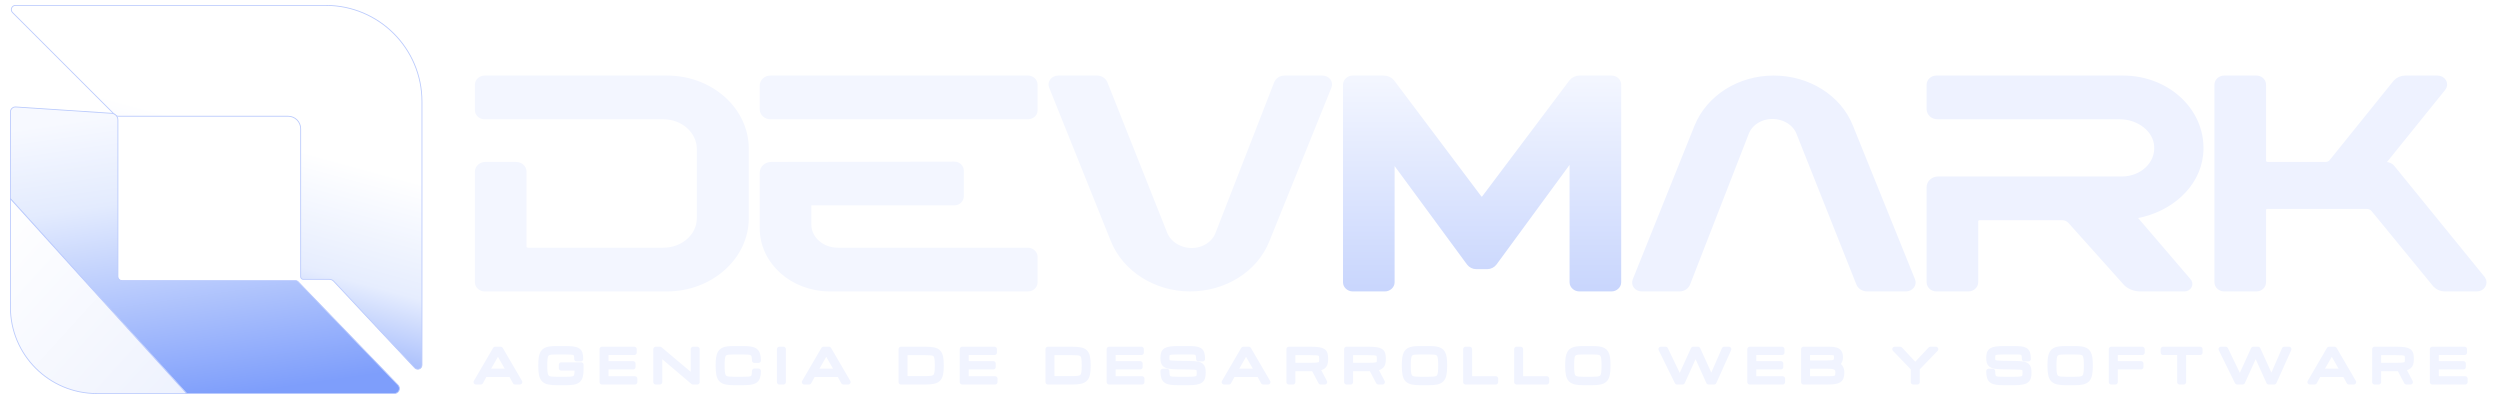
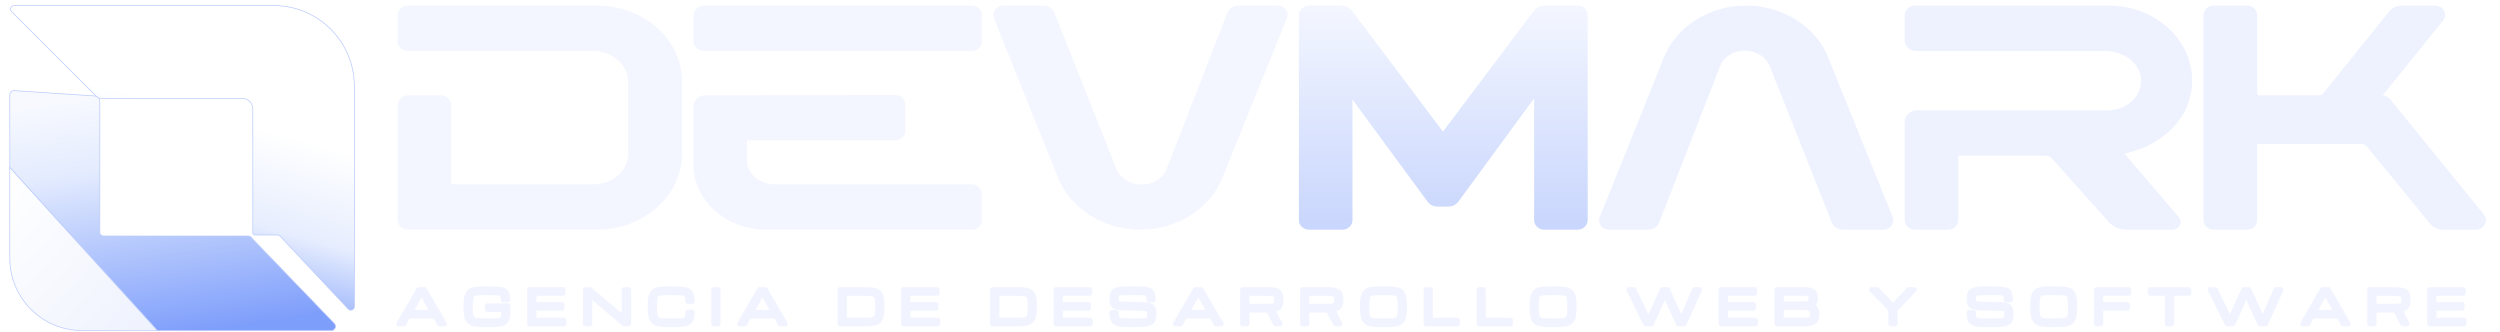
- <svg xmlns="http://www.w3.org/2000/svg" viewBox="-4 -4 1853 296" role="img" aria-label="DEVMARK, agencia de desarrollo web y software">
+ <svg xmlns="http://www.w3.org/2000/svg" viewBox="-4 -4 1784.97 237" role="img" aria-label="DEVMARK, agencia de desarrollo web y software">
  <defs>
    <linearGradient id="v1" x1="0.35" y1="1" x2="0.55" y2="0.35">
      <stop offset="0" stop-color="#6F93FA" />
      <stop offset="0.55" stop-color="#E6EDFE" />
      <stop offset="1" stop-color="#FFFFFF" />
    </linearGradient>
    <linearGradient id="v2" x1="0.6" y1="1" x2="0.4" y2="0">
      <stop offset="0" stop-color="#7E9EFB" />
      <stop offset="0.7" stop-color="#E3EBFE" />
      <stop offset="1" stop-color="#F7F9FF" />
    </linearGradient>
    <linearGradient id="v3" x1="0" y1="0" x2="1" y2="1">
      <stop offset="0" stop-color="#FFFFFF" />
      <stop offset="1" stop-color="#EEF2FE" />
    </linearGradient>
    <linearGradient id="vt" x1="0" y1="0" x2="0" y2="1">
      <stop offset="0" stop-color="#F3F6FF" />
      <stop offset="1" stop-color="#C9D6FD" />
    </linearGradient>
  </defs>
-   <g transform="scale(0.31) translate(-118 -173)">
+   <g transform="scale(0.25) translate(-118 -173)">
    <g>
      <path d="M142.14 173L884 173A230 230 0 0 1 1114 403L1114 1032.84A10 10 0 0 1 1096.7 1039.67L902.93 832.44A14 14 0 0 0 892.7 828L830 828A6 6 0 0 1 824 822L824 468A30 30 0 0 0 794 438L387.97 438A12 12 0 0 1 379.49 434.49L135.07 190.07A10 10 0 0 1 142.14 173Z" fill="url(#v1)" stroke="#B9C9FC" stroke-width="2" />
      <path d="M142.79 415.85L372.06 431.01A16 16 0 0 1 387 446.98L387 821A10 10 0 0 0 397 831L811.9 831A8 8 0 0 1 817.66 833.44L1056.72 1080.66A12 12 0 0 1 1048.09 1101L551.4 1101L130 635.36L130 427.82A12 12 0 0 1 142.79 415.85Z" fill="url(#v2)" stroke="#B9C9FC" stroke-width="2" />
      <path d="M130 635.36L551.4 1101L336.49 1101A206.49 206.49 0 0 1 130 894.51L130 635.36Z" fill="url(#v3)" stroke="#B9C9FC" stroke-width="2" />
    </g>
  </g>
-   <path d="M490.378 55.0H355.186C352.97 55.0 351.0 56.76 351.0 58.74V77.66C351.0 79.86 352.97 81.4 355.186 81.4H487.669C502.936 81.4 515.495 92.62 515.495 106.48V157.74C515.495 171.6 502.936 182.6 487.669 182.6H387.445C385.229 182.6 383.259 181.06 383.259 178.86V123.2C383.259 120.78 381.043 119.02 378.334 119.02H355.925C353.216 119.02 351.0 120.78 351.0 123.2V205.26C351.0 207.24 352.97 209.0 355.186 209.0H490.378C522.144 209.0 548.0 185.9 548.0 157.74V106.26C548.0 77.88 522.144 55.0 490.378 55.0Z M757.872 182.6H617.017C604.458 182.6 594.362 173.58 594.362 162.36V148.28C594.362 146.52 595.839 145.2 597.809 145.2H703.451C705.667 145.2 707.391 143.44 707.391 141.46V122.54C707.391 120.56 705.667 118.8 703.451 118.8L567.767 119.02C564.566 119.02 562.103 121.22 562.103 124.08V165.22C562.103 189.42 584.019 209.0 611.107 209.0H757.872C760.088 209.0 762.058 207.46 762.058 205.26V186.34C762.058 184.36 760.088 182.6 757.872 182.6ZM757.872 55.0H567.028C564.319 55.0 562.103 56.98 562.103 59.4V77.0C562.103 79.42 564.319 81.4 567.028 81.4H757.872C760.088 81.4 762.058 79.86 762.058 77.88V58.74C762.058 56.54 760.088 55.0 757.872 55.0Z M948.054 55.0C945.837 55.0 943.867 56.32 943.129 58.3L899.789 169.62C896.834 177.54 888.461 182.82 879.35 182.82C869.992 182.82 861.62 177.54 858.419 169.84L814.094 58.3C813.355 56.32 811.385 55.0 809.169 55.0H780.357C777.402 55.0 775.432 57.64 776.417 59.84L822.22 173.8C830.839 194.92 853.247 209.0 878.119 209.0C903.236 209.0 925.645 194.92 934.017 173.8L980.066 59.84C981.051 57.42 979.081 55.0 976.126 55.0Z" fill="#F3F6FF" stroke="#F3F6FF" stroke-width="6" stroke-linejoin="round" />
-   <path d="M1166.8 55.0C1164.83 55.0 1162.86 55.88 1161.629 57.42L1097.112 143.22C1095.634 145.2 1092.679 145.2 1091.448 143.22L1026.93 57.42C1025.699 55.88 1023.729 55.0 1021.513 55.0H998.612C996.395 55.0 994.425 56.76 994.425 58.74V205.26C994.425 207.24 996.395 209.0 998.612 209.0H1022.498C1024.714 209.0 1026.684 207.24 1026.684 205.26V115.5C1026.684 113.74 1029.147 113.08 1030.132 114.62L1085.784 190.3C1086.769 191.62 1088.493 192.5 1090.217 192.5H1098.343C1100.067 192.5 1101.79 191.62 1102.775 190.3L1158.92 113.74C1159.905 112.42 1162.368 113.08 1162.368 114.62V205.26C1162.368 207.24 1164.338 209.0 1166.554 209.0H1190.44C1192.657 209.0 1194.627 207.24 1194.627 205.26V58.74C1194.627 56.76 1192.903 55.0 1190.44 55.0Z" fill="url(#vt)" stroke="url(#vt)" stroke-width="6" stroke-linejoin="round" />
-   <path d="M1412.635 204.16 1366.586 90.2C1358.214 69.08 1335.805 55.0 1310.687 55.0C1285.57 55.0 1263.407 69.08 1254.789 90.2L1208.986 204.16C1208.001 206.58 1209.971 209.0 1212.926 209.0H1240.752C1243.215 209.0 1245.185 207.68 1245.924 205.7L1289.264 94.38C1292.219 86.46 1300.345 81.18 1309.702 81.18C1319.06 81.18 1327.432 86.46 1330.387 94.16L1374.712 205.7C1375.451 207.68 1377.667 209.0 1379.884 209.0H1408.695C1411.65 209.0 1413.62 206.36 1412.635 204.16Z M1579.177 154.88C1603.555 150.48 1623.502 133.1 1625.964 110.66C1629.165 80.3 1602.817 55.0 1569.573 55.0H1431.18C1428.964 55.0 1426.994 56.76 1426.994 58.74V76.78C1426.994 79.42 1429.21 81.4 1432.165 81.4H1567.11C1581.885 81.4 1594.937 91.3 1595.675 104.28C1596.66 118.36 1584.102 129.8 1568.834 129.8H1432.658C1429.457 129.8 1426.994 132.0 1426.994 134.86V205.26C1426.994 207.24 1428.964 209.0 1431.18 209.0H1455.067C1457.283 209.0 1459.253 207.24 1459.253 205.26V159.94C1459.253 157.74 1461.223 156.2 1463.439 156.2H1524.263C1527.218 156.2 1529.68 157.3 1531.404 159.28L1572.774 205.48C1575.237 207.68 1578.684 209.0 1582.378 209.0H1615.129C1617.592 209.0 1619.069 206.36 1617.099 204.6L1577.699 158.62C1576.468 157.3 1577.207 155.32 1579.177 154.88Z M1835.361 203.28 1768.627 121.22C1767.642 119.68 1765.919 119.02 1763.949 119.02H1759.024L1806.057 60.72C1808.027 58.3 1806.057 55.0 1802.61 55.0H1778.724C1776.261 55.0 1774.045 56.1 1772.567 57.64L1725.041 116.6C1723.81 118.14 1721.84 119.02 1719.87 119.02H1676.776C1674.56 119.02 1672.59 117.26 1672.59 115.28V58.74C1672.59 56.76 1670.866 55.0 1668.404 55.0H1644.517C1642.301 55.0 1640.331 56.76 1640.331 58.74V205.26C1640.331 207.24 1642.301 209.0 1644.517 209.0H1668.404C1670.866 209.0 1672.59 207.24 1672.59 205.26V151.36C1672.59 149.38 1674.56 147.84 1676.776 147.84H1750.159C1752.375 147.84 1754.591 148.72 1756.069 150.48L1801.871 206.36C1803.349 207.9 1805.565 209.0 1807.781 209.0H1831.914C1835.115 209.0 1837.085 205.7 1835.361 203.28Z" fill="#EEF2FF" stroke="#EEF2FF" stroke-width="6" stroke-linejoin="round" />
-   <path d="M348.8 279.2 363.033 254.8H367.1L381.333 279.2H377.775L374.725 273.608H355.408L352.358 279.2ZM356.933 271.067H373.2L365.067 256.833Z M396.778 267.318V266.682Q396.778 263.442 397.096 261.242Q397.414 259.041 398.192 257.659Q398.97 256.277 400.313 255.547Q401.655 254.816 403.688 254.554Q405.722 254.292 408.581 254.292H414.554Q418.303 254.292 420.646 254.578Q422.989 254.864 424.252 255.674Q425.515 256.484 425.992 258.033Q426.468 259.582 426.468 262.091H423.418Q423.418 260.201 423.085 259.145Q422.751 258.088 421.83 257.62Q420.908 257.151 419.153 257.04Q417.398 256.929 414.554 256.929H408.581Q406.31 256.929 404.753 257.064Q403.196 257.199 402.219 257.683Q401.242 258.168 400.726 259.216Q400.21 260.265 400.019 262.076Q399.828 263.886 399.828 266.682V267.318Q399.828 270.018 400.019 271.797Q400.21 273.577 400.726 274.641Q401.242 275.705 402.219 276.229Q403.196 276.754 404.753 276.913Q406.31 277.071 408.581 277.071H415.618Q418.239 277.071 419.844 276.857Q421.448 276.642 422.282 275.936Q423.116 275.229 423.402 273.775Q423.688 272.322 423.688 269.843V268.906H412.012V266.365H426.738V269.843Q426.738 272.941 426.214 274.879Q425.69 276.817 424.443 277.874Q423.196 278.93 421.043 279.319Q418.891 279.708 415.618 279.708H408.581Q405.007 279.708 402.704 279.224Q400.4 278.739 399.106 277.437Q397.811 276.134 397.295 273.688Q396.778 271.241 396.778 267.318Z M442.183 279.2V254.8H466.138V257.342H445.233V265.475H465.265V268.017H445.233V276.658H466.583V279.2Z M482.028 279.2V254.8H485.205L509.716 275.435H509.748V254.8H512.798V279.2H509.621L485.11 258.39H485.078V279.2Z M528.243 267.318V266.682Q528.243 263.442 528.561 261.242Q528.879 259.041 529.657 257.659Q530.435 256.277 531.778 255.547Q533.12 254.816 535.153 254.554Q537.187 254.292 540.046 254.292H546.448Q549.72 254.292 551.968 254.601Q554.216 254.911 555.59 255.825Q556.964 256.738 557.583 258.509Q558.203 260.28 558.203 263.203H555.153Q555.153 260.9 554.74 259.621Q554.327 258.342 553.35 257.771Q552.373 257.199 550.689 257.064Q549.005 256.929 546.448 256.929H540.046Q537.774 256.929 536.218 257.064Q534.661 257.199 533.684 257.683Q532.707 258.168 532.191 259.216Q531.674 260.265 531.484 262.076Q531.293 263.886 531.293 266.682V267.318Q531.293 270.018 531.484 271.797Q531.674 273.577 532.191 274.641Q532.707 275.705 533.684 276.229Q534.661 276.754 536.218 276.913Q537.774 277.071 540.046 277.071H546.448Q549.005 277.071 550.689 276.96Q552.373 276.849 553.35 276.309Q554.327 275.769 554.74 274.506Q555.153 273.243 555.153 270.955H558.203Q558.203 273.878 557.583 275.626Q556.964 277.373 555.59 278.255Q554.216 279.136 551.968 279.422Q549.72 279.708 546.448 279.708H540.046Q536.472 279.708 534.168 279.224Q531.865 278.739 530.57 277.437Q529.276 276.134 528.759 273.688Q528.243 271.241 528.243 267.318Z M573.648 279.2V254.8H576.698V279.2Z M592.143 279.2 606.376 254.8H610.443L624.676 279.2H621.118L618.068 273.608H598.751L595.701 279.2ZM600.276 271.067H616.543L608.41 256.833Z M663.811 279.2V254.8H681.921Q685.495 254.8 687.798 255.229Q690.102 255.658 691.396 256.889Q692.691 258.12 693.207 260.471Q693.723 262.822 693.723 266.682V267.318Q693.723 271.051 693.207 273.394Q692.691 275.737 691.396 277Q690.102 278.263 687.798 278.731Q685.495 279.2 681.921 279.2ZM666.861 276.563H681.921Q684.764 276.563 686.496 276.293Q688.227 276.023 689.133 275.117Q690.038 274.212 690.356 272.353Q690.673 270.495 690.673 267.318V266.682Q690.673 264.045 690.483 262.33Q690.292 260.614 689.776 259.621Q689.26 258.628 688.283 258.16Q687.306 257.691 685.749 257.564Q684.192 257.437 681.921 257.437H666.861Z M709.168 279.2V254.8H733.124V257.342H712.218V265.475H732.25V268.017H712.218V276.658H733.568V279.2Z M772.703 279.2V254.8H790.813Q794.387 254.8 796.69 255.229Q798.994 255.658 800.288 256.889Q801.583 258.12 802.099 260.471Q802.615 262.822 802.615 266.682V267.318Q802.615 271.051 802.099 273.394Q801.583 275.737 800.288 277Q798.994 278.263 796.69 278.731Q794.387 279.2 790.813 279.2ZM775.753 276.563H790.813Q793.656 276.563 795.388 276.293Q797.119 276.023 798.025 275.117Q798.93 274.212 799.248 272.353Q799.565 270.495 799.565 267.318V266.682Q799.565 264.045 799.375 262.33Q799.184 260.614 798.668 259.621Q798.152 258.628 797.175 258.16Q796.198 257.691 794.641 257.564Q793.084 257.437 790.813 257.437H775.753Z M818.06 279.2V254.8H842.016V257.342H821.11V265.475H841.142V268.017H821.11V276.658H842.46V279.2Z M884.815 272.147Q884.815 270.733 884.593 269.923Q884.371 269.113 883.592 268.724Q882.814 268.334 881.178 268.215Q879.541 268.096 876.698 268.048L867.866 267.921Q864.593 267.874 862.607 267.524Q860.622 267.175 859.605 266.42Q858.588 265.666 858.247 264.395Q857.905 263.124 857.905 261.218Q857.905 259.137 858.374 257.786Q858.843 256.436 860.074 255.674Q861.305 254.911 863.561 254.601Q865.816 254.292 869.391 254.292H876.19Q879.43 254.292 881.591 254.498Q883.751 254.705 885.022 255.451Q886.293 256.198 886.841 257.771Q887.389 259.343 887.389 262.091H884.339Q884.339 259.963 883.934 258.875Q883.529 257.786 882.599 257.389Q881.67 256.992 880.097 256.96Q878.525 256.929 876.19 256.929H869.549Q866.706 256.929 864.998 257.04Q863.291 257.151 862.417 257.548Q861.543 257.945 861.249 258.819Q860.955 259.693 860.955 261.218Q860.955 262.504 861.162 263.283Q861.368 264.061 862.091 264.466Q862.814 264.871 864.323 265.022Q865.832 265.173 868.437 265.205L877.905 265.332Q881.241 265.38 883.235 265.721Q885.228 266.063 886.221 266.825Q887.214 267.588 887.54 268.882Q887.865 270.177 887.865 272.147Q887.865 274.291 887.46 275.745Q887.055 277.198 885.896 278.072Q884.736 278.946 882.544 279.327Q880.351 279.708 876.777 279.708H869.343Q866.086 279.708 863.878 279.422Q861.67 279.136 860.36 278.271Q859.049 277.405 858.477 275.689Q857.905 273.974 857.905 271.114H860.955Q860.955 273.354 861.321 274.577Q861.686 275.801 862.6 276.333Q863.513 276.865 865.157 276.968Q866.801 277.071 869.343 277.071H876.618Q879.462 277.071 881.114 276.889Q882.766 276.706 883.56 276.19Q884.355 275.673 884.585 274.704Q884.815 273.735 884.815 272.147Z M903.31 279.2 917.544 254.8H921.61L935.844 279.2H932.285L929.235 273.608H909.919L906.869 279.2ZM911.444 271.067H927.71L919.577 256.833Z M951.289 254.8H967.619Q971.193 254.8 973.377 255.118Q975.561 255.435 976.689 256.214Q977.817 256.992 978.214 258.342Q978.611 259.693 978.611 261.758V262.393Q978.611 264.299 978.159 265.674Q977.706 267.048 976.419 267.898Q975.133 268.747 972.607 269.097L977.913 279.2H974.863L969.668 269.319Q969.35 269.335 969.009 269.335Q968.667 269.335 968.302 269.335H954.339V279.2H951.289ZM954.339 266.698H967.825Q970.542 266.698 972.106 266.515Q973.671 266.333 974.41 265.872Q975.148 265.411 975.355 264.57Q975.561 263.728 975.561 262.393V261.758Q975.561 260.249 975.276 259.375Q974.99 258.501 974.132 258.088Q973.274 257.675 971.574 257.556Q969.874 257.437 967.031 257.437H954.339Z M994.056 254.8H1010.387Q1013.961 254.8 1016.145 255.118Q1018.329 255.435 1019.457 256.214Q1020.585 256.992 1020.982 258.342Q1021.379 259.693 1021.379 261.758V262.393Q1021.379 264.299 1020.927 265.674Q1020.474 267.048 1019.187 267.898Q1017.9 268.747 1015.375 269.097L1020.68 279.2H1017.63L1012.436 269.319Q1012.118 269.335 1011.777 269.335Q1011.435 269.335 1011.07 269.335H997.106V279.2H994.056ZM997.106 266.698H1010.593Q1013.31 266.698 1014.874 266.515Q1016.439 266.333 1017.178 265.872Q1017.916 265.411 1018.123 264.57Q1018.329 263.728 1018.329 262.393V261.758Q1018.329 260.249 1018.043 259.375Q1017.757 258.501 1016.9 258.088Q1016.042 257.675 1014.342 257.556Q1012.642 257.437 1009.799 257.437H997.106Z M1048.627 279.708Q1045.053 279.708 1042.75 279.224Q1040.446 278.739 1039.152 277.437Q1037.857 276.134 1037.341 273.688Q1036.824 271.241 1036.824 267.318V266.682Q1036.824 263.442 1037.142 261.242Q1037.46 259.041 1038.238 257.659Q1039.016 256.277 1040.359 255.547Q1041.701 254.816 1043.734 254.554Q1045.768 254.292 1048.627 254.292H1055.029Q1057.888 254.292 1059.922 254.554Q1061.955 254.816 1063.297 255.547Q1064.64 256.277 1065.418 257.659Q1066.196 259.041 1066.514 261.242Q1066.832 263.442 1066.832 266.682V267.318Q1066.832 271.241 1066.316 273.688Q1065.799 276.134 1064.505 277.437Q1063.21 278.739 1060.907 279.224Q1058.603 279.708 1055.029 279.708ZM1048.627 277.071H1055.029Q1057.301 277.071 1058.857 276.913Q1060.414 276.754 1061.391 276.229Q1062.368 275.705 1062.884 274.641Q1063.401 273.577 1063.591 271.797Q1063.782 270.018 1063.782 267.318V266.682Q1063.782 263.886 1063.591 262.076Q1063.401 260.265 1062.884 259.216Q1062.368 258.168 1061.391 257.683Q1060.414 257.199 1058.857 257.064Q1057.301 256.929 1055.029 256.929H1048.627Q1046.356 256.929 1044.799 257.064Q1043.242 257.199 1042.265 257.683Q1041.288 258.168 1040.772 259.216Q1040.256 260.265 1040.065 262.076Q1039.874 263.886 1039.874 266.682V267.318Q1039.874 270.018 1040.065 271.797Q1040.256 273.577 1040.772 274.641Q1041.288 275.705 1042.265 276.229Q1043.242 276.754 1044.799 276.913Q1046.356 277.071 1048.627 277.071Z M1082.277 279.2V254.8H1085.327V276.658H1104.643V279.2Z M1120.088 279.2V254.8H1123.138V276.658H1142.455V279.2Z M1169.703 279.708Q1166.129 279.708 1163.825 279.224Q1161.522 278.739 1160.227 277.437Q1158.933 276.134 1158.416 273.688Q1157.9 271.241 1157.9 267.318V266.682Q1157.9 263.442 1158.218 261.242Q1158.535 259.041 1159.314 257.659Q1160.092 256.277 1161.435 255.547Q1162.777 254.816 1164.81 254.554Q1166.844 254.292 1169.703 254.292H1176.105Q1178.964 254.292 1180.997 254.554Q1183.031 254.816 1184.373 255.547Q1185.715 256.277 1186.494 257.659Q1187.272 259.041 1187.59 261.242Q1187.908 263.442 1187.908 266.682V267.318Q1187.908 271.241 1187.391 273.688Q1186.875 276.134 1185.58 277.437Q1184.286 278.739 1181.982 279.224Q1179.679 279.708 1176.105 279.708ZM1169.703 277.071H1176.105Q1178.376 277.071 1179.933 276.913Q1181.49 276.754 1182.467 276.229Q1183.444 275.705 1183.96 274.641Q1184.476 273.577 1184.667 271.797Q1184.858 270.018 1184.858 267.318V266.682Q1184.858 263.886 1184.667 262.076Q1184.476 260.265 1183.96 259.216Q1183.444 258.168 1182.467 257.683Q1181.49 257.199 1179.933 257.064Q1178.376 256.929 1176.105 256.929H1169.703Q1167.431 256.929 1165.875 257.064Q1164.318 257.199 1163.341 257.683Q1162.364 258.168 1161.848 259.216Q1161.331 260.265 1161.141 262.076Q1160.95 263.886 1160.95 266.682V267.318Q1160.95 270.018 1161.141 271.797Q1161.331 273.577 1161.848 274.641Q1162.364 275.705 1163.341 276.229Q1164.318 276.754 1165.875 276.913Q1167.431 277.071 1169.703 277.071Z M1239.036 279.2 1227.043 254.8H1230.553L1241.069 276.611L1250.982 254.8H1254.54L1264.453 276.611L1273.952 254.8H1277.463L1266.486 279.2H1262.419L1252.761 257.866L1243.103 279.2Z M1292.908 279.2V254.8H1316.863V257.342H1295.958V265.475H1315.989V268.017H1295.958V276.658H1317.308V279.2Z M1332.753 279.2V254.8H1352.196Q1354.961 254.8 1356.732 255.316Q1358.503 255.833 1359.353 257.143Q1360.203 258.454 1360.203 260.852Q1360.203 263.013 1359.202 264.427Q1358.201 265.84 1356.136 265.983Q1358.837 266.253 1360.028 267.913Q1361.219 269.573 1361.219 272.083Q1361.219 274.26 1360.719 275.658Q1360.219 277.055 1359.043 277.826Q1357.868 278.596 1355.858 278.898Q1353.849 279.2 1350.846 279.2ZM1335.803 264.967H1350.02Q1352.482 264.967 1354.055 264.792Q1355.628 264.617 1356.39 263.759Q1357.153 262.902 1357.153 260.852Q1357.153 259.248 1356.7 258.501Q1356.247 257.755 1355.167 257.548Q1354.087 257.342 1352.196 257.342H1335.803ZM1335.803 276.658H1350.846Q1353.023 276.658 1354.444 276.547Q1355.866 276.436 1356.684 276.007Q1357.502 275.578 1357.836 274.649Q1358.169 273.72 1358.169 272.083Q1358.169 270.399 1357.542 269.462Q1356.914 268.525 1355.795 268.112Q1354.675 267.699 1353.197 267.604Q1351.72 267.508 1350.02 267.508H1335.803Z M1414.079 279.2V269.033L1400.354 254.8H1404.421L1415.604 266.746L1426.788 254.8H1430.854L1417.129 269.033V279.2Z M1496.899 272.147Q1496.899 270.733 1496.677 269.923Q1496.454 269.113 1495.676 268.724Q1494.898 268.334 1493.261 268.215Q1491.625 268.096 1488.782 268.048L1479.949 267.921Q1476.677 267.874 1474.691 267.524Q1472.706 267.175 1471.689 266.42Q1470.672 265.666 1470.331 264.395Q1469.989 263.124 1469.989 261.218Q1469.989 259.137 1470.458 257.786Q1470.926 256.436 1472.158 255.674Q1473.389 254.911 1475.644 254.601Q1477.9 254.292 1481.474 254.292H1488.273Q1491.514 254.292 1493.674 254.498Q1495.835 254.705 1497.106 255.451Q1498.376 256.198 1498.924 257.771Q1499.473 259.343 1499.473 262.091H1496.423Q1496.423 259.963 1496.017 258.875Q1495.612 257.786 1494.683 257.389Q1493.754 256.992 1492.181 256.96Q1490.608 256.929 1488.273 256.929H1481.633Q1478.79 256.929 1477.082 257.04Q1475.374 257.151 1474.501 257.548Q1473.627 257.945 1473.333 258.819Q1473.039 259.693 1473.039 261.218Q1473.039 262.504 1473.246 263.283Q1473.452 264.061 1474.175 264.466Q1474.898 264.871 1476.407 265.022Q1477.916 265.173 1480.521 265.205L1489.989 265.332Q1493.325 265.38 1495.318 265.721Q1497.312 266.063 1498.305 266.825Q1499.298 267.588 1499.623 268.882Q1499.949 270.177 1499.949 272.147Q1499.949 274.291 1499.544 275.745Q1499.139 277.198 1497.979 278.072Q1496.82 278.946 1494.627 279.327Q1492.435 279.708 1488.861 279.708H1481.427Q1478.17 279.708 1475.962 279.422Q1473.754 279.136 1472.443 278.271Q1471.133 277.405 1470.561 275.689Q1469.989 273.974 1469.989 271.114H1473.039Q1473.039 273.354 1473.405 274.577Q1473.77 275.801 1474.683 276.333Q1475.597 276.865 1477.241 276.968Q1478.885 277.071 1481.427 277.071H1488.702Q1491.546 277.071 1493.198 276.889Q1494.85 276.706 1495.644 276.19Q1496.438 275.673 1496.669 274.704Q1496.899 273.735 1496.899 272.147Z M1527.197 279.708Q1523.623 279.708 1521.319 279.224Q1519.016 278.739 1517.721 277.437Q1516.427 276.134 1515.91 273.688Q1515.394 271.241 1515.394 267.318V266.682Q1515.394 263.442 1515.712 261.242Q1516.029 259.041 1516.808 257.659Q1517.586 256.277 1518.929 255.547Q1520.271 254.816 1522.304 254.554Q1524.338 254.292 1527.197 254.292H1533.599Q1536.458 254.292 1538.491 254.554Q1540.525 254.816 1541.867 255.547Q1543.209 256.277 1543.988 257.659Q1544.766 259.041 1545.084 261.242Q1545.402 263.442 1545.402 266.682V267.318Q1545.402 271.241 1544.885 273.688Q1544.369 276.134 1543.074 277.437Q1541.78 278.739 1539.476 279.224Q1537.173 279.708 1533.599 279.708ZM1527.197 277.071H1533.599Q1535.87 277.071 1537.427 276.913Q1538.984 276.754 1539.961 276.229Q1540.938 275.705 1541.454 274.641Q1541.97 273.577 1542.161 271.797Q1542.352 270.018 1542.352 267.318V266.682Q1542.352 263.886 1542.161 262.076Q1541.97 260.265 1541.454 259.216Q1540.938 258.168 1539.961 257.683Q1538.984 257.199 1537.427 257.064Q1535.87 256.929 1533.599 256.929H1527.197Q1524.925 256.929 1523.369 257.064Q1521.812 257.199 1520.835 257.683Q1519.858 258.168 1519.342 259.216Q1518.825 260.265 1518.635 262.076Q1518.444 263.886 1518.444 266.682V267.318Q1518.444 270.018 1518.635 271.797Q1518.825 273.577 1519.342 274.641Q1519.858 275.705 1520.835 276.229Q1521.812 276.754 1523.369 276.913Q1524.925 277.071 1527.197 277.071Z M1560.847 279.2V254.8H1583.849V257.342H1563.897V265.475H1582.943V268.017H1563.897V279.2Z M1611.494 279.2V257.342H1599.294V254.8H1626.744V257.342H1614.544V279.2Z M1654.182 279.2 1642.189 254.8H1645.699L1656.215 276.611L1666.128 254.8H1669.686L1679.599 276.611L1689.098 254.8H1692.609L1681.632 279.2H1677.565L1667.907 257.866L1658.249 279.2Z M1708.054 279.2 1722.287 254.8H1726.354L1740.587 279.2H1737.029L1733.979 273.608H1714.662L1711.612 279.2ZM1716.187 271.067H1732.454L1724.32 256.833Z M1756.032 254.8H1772.362Q1775.937 254.8 1778.121 255.118Q1780.305 255.435 1781.433 256.214Q1782.561 256.992 1782.958 258.342Q1783.355 259.693 1783.355 261.758V262.393Q1783.355 264.299 1782.902 265.674Q1782.45 267.048 1781.163 267.898Q1779.876 268.747 1777.35 269.097L1782.656 279.2H1779.606L1774.412 269.319Q1774.094 269.335 1773.752 269.335Q1773.411 269.335 1773.045 269.335H1759.082V279.2H1756.032ZM1759.082 266.698H1772.569Q1775.285 266.698 1776.85 266.515Q1778.415 266.333 1779.153 265.872Q1779.892 265.411 1780.099 264.57Q1780.305 263.728 1780.305 262.393V261.758Q1780.305 260.249 1780.019 259.375Q1779.733 258.501 1778.875 258.088Q1778.018 257.675 1776.318 257.556Q1774.618 257.437 1771.775 257.437H1759.082Z M1798.8 279.2V254.8H1822.755V257.342H1801.85V265.475H1821.882V268.017H1801.85V276.658H1823.2V279.2Z" fill="#F1F4FF" stroke="#F1F4FF" stroke-width="3.6" stroke-linejoin="round" />
+   <path d="M422.349 3.0H287.157C284.941 3.0 282.971 4.76 282.971 6.74V25.66C282.971 27.86 284.941 29.4 287.157 29.4H419.64C434.907 29.4 447.466 40.62 447.466 54.48V105.74C447.466 119.6 434.907 130.6 419.64 130.6H319.416C317.2 130.6 315.23 129.06 315.23 126.86V71.2C315.23 68.78 313.014 67.02 310.305 67.02H287.896C285.187 67.02 282.971 68.78 282.971 71.2V153.26C282.971 155.24 284.941 157.0 287.157 157.0H422.349C454.115 157.0 479.971 133.9 479.971 105.74V54.26C479.971 25.88 454.115 3.0 422.349 3.0Z M689.843 130.6H548.988C536.429 130.6 526.333 121.58 526.333 110.36V96.28C526.333 94.52 527.81 93.2 529.78 93.2H635.422C637.638 93.2 639.362 91.44 639.362 89.46V70.54C639.362 68.56 637.638 66.8 635.422 66.8L499.738 67.02C496.537 67.02 494.074 69.22 494.074 72.08V113.22C494.074 137.42 515.99 157.0 543.078 157.0H689.843C692.059 157.0 694.029 155.46 694.029 153.26V134.34C694.029 132.36 692.059 130.6 689.843 130.6ZM689.843 3.0H498.999C496.29 3.0 494.074 4.98 494.074 7.4V25.0C494.074 27.42 496.29 29.4 498.999 29.4H689.843C692.059 29.4 694.029 27.86 694.029 25.88V6.74C694.029 4.54 692.059 3.0 689.843 3.0Z M880.025 3.0C877.809 3.0 875.839 4.32 875.1 6.3L831.76 117.62C828.805 125.54 820.432 130.82 811.321 130.82C801.964 130.82 793.591 125.54 790.39 117.84L746.065 6.3C745.326 4.32 743.356 3.0 741.14 3.0H712.329C709.374 3.0 707.404 5.64 708.389 7.84L754.191 121.8C762.81 142.92 785.219 157.0 810.09 157.0C835.207 157.0 857.616 142.92 865.989 121.8L912.037 7.84C913.022 5.42 911.052 3.0 908.097 3.0Z" fill="#F3F6FF" stroke="#F3F6FF" stroke-width="6" stroke-linejoin="round" />
+   <path d="M1098.772 3.0C1096.802 3.0 1094.832 3.88 1093.6 5.42L1029.083 91.22C1027.605 93.2 1024.65 93.2 1023.419 91.22L958.902 5.42C957.67 3.88 955.7 3.0 953.484 3.0H930.583C928.367 3.0 926.397 4.76 926.397 6.74V153.26C926.397 155.24 928.367 157.0 930.583 157.0H954.469C956.685 157.0 958.655 155.24 958.655 153.26V63.5C958.655 61.74 961.118 61.08 962.103 62.62L1017.755 138.3C1018.74 139.62 1020.464 140.5 1022.188 140.5H1030.314C1032.038 140.5 1033.762 139.62 1034.747 138.3L1090.892 61.74C1091.877 60.42 1094.339 61.08 1094.339 62.62V153.26C1094.339 155.24 1096.309 157.0 1098.525 157.0H1122.412C1124.628 157.0 1126.598 155.24 1126.598 153.26V6.74C1126.598 4.76 1124.874 3.0 1122.412 3.0Z" fill="url(#vt)" stroke="url(#vt)" stroke-width="6" stroke-linejoin="round" />
+   <path d="M1344.606 152.16 1298.557 38.2C1290.185 17.08 1267.776 3.0 1242.658 3.0C1217.541 3.0 1195.378 17.08 1186.76 38.2L1140.957 152.16C1139.972 154.58 1141.942 157.0 1144.897 157.0H1172.723C1175.186 157.0 1177.156 155.68 1177.895 153.7L1221.235 42.38C1224.19 34.46 1232.316 29.18 1241.673 29.18C1251.031 29.18 1259.403 34.46 1262.358 42.16L1306.683 153.7C1307.422 155.68 1309.638 157.0 1311.855 157.0H1340.666C1343.621 157.0 1345.591 154.36 1344.606 152.16Z M1511.148 102.88C1535.527 98.48 1555.473 81.1 1557.935 58.66C1561.137 28.3 1534.788 3.0 1501.544 3.0H1363.152C1360.935 3.0 1358.965 4.76 1358.965 6.74V24.78C1358.965 27.42 1361.182 29.4 1364.137 29.4H1499.082C1513.857 29.4 1526.908 39.3 1527.647 52.28C1528.632 66.36 1516.073 77.8 1500.805 77.8H1364.629C1361.428 77.8 1358.965 80.0 1358.965 82.86V153.26C1358.965 155.24 1360.935 157.0 1363.152 157.0H1387.038C1389.254 157.0 1391.224 155.24 1391.224 153.26V107.94C1391.224 105.74 1393.194 104.2 1395.41 104.2H1456.234C1459.189 104.2 1461.652 105.3 1463.375 107.28L1504.745 153.48C1507.208 155.68 1510.655 157.0 1514.349 157.0H1547.1C1549.563 157.0 1551.04 154.36 1549.07 152.6L1509.67 106.62C1508.439 105.3 1509.178 103.32 1511.148 102.88Z M1767.332 151.28 1700.598 69.22C1699.613 67.68 1697.89 67.02 1695.92 67.02H1690.995L1738.028 8.72C1739.998 6.3 1738.028 3.0 1734.581 3.0H1710.695C1708.232 3.0 1706.016 4.1 1704.538 5.64L1657.012 64.6C1655.781 66.14 1653.811 67.02 1651.841 67.02H1608.747C1606.531 67.02 1604.561 65.26 1604.561 63.28V6.74C1604.561 4.76 1602.837 3.0 1600.375 3.0H1576.488C1574.272 3.0 1572.302 4.76 1572.302 6.74V153.26C1572.302 155.24 1574.272 157.0 1576.488 157.0H1600.375C1602.837 157.0 1604.561 155.24 1604.561 153.26V99.36C1604.561 97.38 1606.531 95.84 1608.747 95.84H1682.13C1684.346 95.84 1686.562 96.72 1688.04 98.48L1733.842 154.36C1735.32 155.9 1737.536 157.0 1739.752 157.0H1763.885C1767.086 157.0 1769.056 153.7 1767.332 151.28Z" fill="#EEF2FF" stroke="#EEF2FF" stroke-width="6" stroke-linejoin="round" />
+   <path d="M280.771 227.2 295.004 202.8H299.071L313.304 227.2H309.746L306.696 221.608H287.379L284.329 227.2ZM288.904 219.067H305.171L297.038 204.833Z M328.749 215.318V214.682Q328.749 211.442 329.067 209.242Q329.385 207.041 330.163 205.659Q330.942 204.277 332.284 203.547Q333.626 202.816 335.66 202.554Q337.693 202.292 340.552 202.292H346.525Q350.274 202.292 352.617 202.578Q354.96 202.864 356.223 203.674Q357.486 204.484 357.963 206.033Q358.439 207.582 358.439 210.091H355.389Q355.389 208.201 355.056 207.145Q354.722 206.088 353.801 205.62Q352.879 205.151 351.124 205.04Q349.369 204.929 346.525 204.929H340.552Q338.281 204.929 336.724 205.064Q335.167 205.199 334.19 205.683Q333.213 206.168 332.697 207.216Q332.181 208.265 331.99 210.076Q331.799 211.886 331.799 214.682V215.318Q331.799 218.018 331.99 219.797Q332.181 221.577 332.697 222.641Q333.213 223.705 334.19 224.229Q335.167 224.754 336.724 224.912Q338.281 225.071 340.552 225.071H347.59Q350.211 225.071 351.815 224.857Q353.419 224.642 354.253 223.936Q355.087 223.229 355.373 221.775Q355.659 220.322 355.659 217.843V216.906H343.984V214.365H358.709V217.843Q358.709 220.941 358.185 222.879Q357.661 224.817 356.414 225.874Q355.167 226.93 353.014 227.319Q350.862 227.708 347.59 227.708H340.552Q336.978 227.708 334.675 227.224Q332.371 226.739 331.077 225.437Q329.782 224.134 329.266 221.688Q328.749 219.241 328.749 215.318Z M374.154 227.2V202.8H398.11V205.342H377.204V213.475H397.236V216.017H377.204V224.658H398.554V227.2Z M413.999 227.2V202.8H417.176L441.688 223.435H441.719V202.8H444.769V227.2H441.592L417.081 206.39H417.049V227.2Z M460.214 215.318V214.682Q460.214 211.442 460.532 209.242Q460.85 207.041 461.628 205.659Q462.406 204.277 463.749 203.547Q465.091 202.816 467.124 202.554Q469.158 202.292 472.017 202.292H478.419Q481.691 202.292 483.939 202.601Q486.187 202.911 487.561 203.825Q488.935 204.738 489.555 206.509Q490.174 208.28 490.174 211.203H487.124Q487.124 208.9 486.711 207.621Q486.298 206.342 485.321 205.771Q484.344 205.199 482.66 205.064Q480.977 204.929 478.419 204.929H472.017Q469.746 204.929 468.189 205.064Q466.632 205.199 465.655 205.683Q464.678 206.168 464.162 207.216Q463.646 208.265 463.455 210.076Q463.264 211.886 463.264 214.682V215.318Q463.264 218.018 463.455 219.797Q463.646 221.577 464.162 222.641Q464.678 223.705 465.655 224.229Q466.632 224.754 468.189 224.912Q469.746 225.071 472.017 225.071H478.419Q480.977 225.071 482.66 224.96Q484.344 224.849 485.321 224.309Q486.298 223.769 486.711 222.506Q487.124 221.243 487.124 218.955H490.174Q490.174 221.878 489.555 223.626Q488.935 225.373 487.561 226.255Q486.187 227.136 483.939 227.422Q481.691 227.708 478.419 227.708H472.017Q468.443 227.708 466.14 227.224Q463.836 226.739 462.541 225.437Q461.247 224.134 460.731 221.688Q460.214 219.241 460.214 215.318Z M505.619 227.2V202.8H508.669V227.2Z M524.114 227.2 538.347 202.8H542.414L556.647 227.2H553.089L550.039 221.608H530.722L527.672 227.2ZM532.247 219.067H548.514L540.381 204.833Z M595.782 227.2V202.8H613.892Q617.466 202.8 619.769 203.229Q622.073 203.658 623.367 204.889Q624.662 206.12 625.178 208.471Q625.695 210.822 625.695 214.682V215.318Q625.695 219.051 625.178 221.394Q624.662 223.737 623.367 225Q622.073 226.263 619.769 226.731Q617.466 227.2 613.892 227.2ZM598.832 224.563H613.892Q616.735 224.563 618.467 224.293Q620.198 224.023 621.104 223.117Q622.009 222.212 622.327 220.353Q622.645 218.495 622.645 215.318V214.682Q622.645 212.045 622.454 210.33Q622.263 208.614 621.747 207.621Q621.231 206.628 620.254 206.16Q619.277 205.691 617.72 205.564Q616.163 205.437 613.892 205.437H598.832Z M641.14 227.2V202.8H665.095V205.342H644.19V213.475H664.221V216.017H644.19V224.658H665.54V227.2Z M704.674 227.2V202.8H722.784Q726.358 202.8 728.661 203.229Q730.965 203.658 732.259 204.889Q733.554 206.12 734.07 208.471Q734.587 210.822 734.587 214.682V215.318Q734.587 219.051 734.07 221.394Q733.554 223.737 732.259 225Q730.965 226.263 728.661 226.731Q726.358 227.2 722.784 227.2ZM707.724 224.563H722.784Q725.627 224.563 727.359 224.293Q729.09 224.023 729.996 223.117Q730.901 222.212 731.219 220.353Q731.537 218.495 731.537 215.318V214.682Q731.537 212.045 731.346 210.33Q731.155 208.614 730.639 207.621Q730.123 206.628 729.146 206.16Q728.169 205.691 726.612 205.564Q725.055 205.437 722.784 205.437H707.724Z M750.032 227.2V202.8H773.987V205.342H753.082V213.475H773.113V216.017H753.082V224.658H774.432V227.2Z M816.786 220.147Q816.786 218.733 816.564 217.923Q816.342 217.113 815.563 216.724Q814.785 216.334 813.149 216.215Q811.512 216.096 808.669 216.048L799.837 215.921Q796.564 215.874 794.579 215.524Q792.593 215.175 791.576 214.42Q790.56 213.666 790.218 212.395Q789.877 211.124 789.877 209.218Q789.877 207.137 790.345 205.786Q790.814 204.436 792.045 203.674Q793.276 202.911 795.532 202.601Q797.787 202.292 801.362 202.292H808.161Q811.401 202.292 813.562 202.498Q815.722 202.705 816.993 203.451Q818.264 204.198 818.812 205.771Q819.36 207.343 819.36 210.091H816.31Q816.31 207.963 815.905 206.875Q815.5 205.786 814.57 205.389Q813.641 204.992 812.068 204.96Q810.496 204.929 808.161 204.929H801.521Q798.677 204.929 796.969 205.04Q795.262 205.151 794.388 205.548Q793.514 205.945 793.22 206.819Q792.927 207.693 792.927 209.218Q792.927 210.504 793.133 211.283Q793.34 212.061 794.062 212.466Q794.785 212.871 796.294 213.022Q797.803 213.173 800.409 213.205L809.876 213.332Q813.212 213.38 815.206 213.721Q817.199 214.063 818.192 214.825Q819.185 215.588 819.511 216.882Q819.836 218.177 819.836 220.147Q819.836 222.291 819.431 223.745Q819.026 225.198 817.867 226.072Q816.707 226.946 814.515 227.327Q812.323 227.708 808.748 227.708H801.314Q798.058 227.708 795.849 227.422Q793.641 227.136 792.331 226.271Q791.02 225.405 790.448 223.689Q789.877 221.974 789.877 219.114H792.927Q792.927 221.354 793.292 222.577Q793.657 223.801 794.571 224.333Q795.484 224.865 797.128 224.968Q798.772 225.071 801.314 225.071H808.59Q811.433 225.071 813.085 224.889Q814.737 224.706 815.531 224.19Q816.326 223.673 816.556 222.704Q816.786 221.735 816.786 220.147Z M835.281 227.2 849.515 202.8H853.581L867.815 227.2H864.256L861.206 221.608H841.89L838.84 227.2ZM843.415 219.067H859.681L851.548 204.833Z M883.26 202.8H899.59Q903.164 202.8 905.348 203.118Q907.533 203.435 908.66 204.214Q909.788 204.992 910.185 206.342Q910.583 207.693 910.583 209.758V210.393Q910.583 212.299 910.13 213.674Q909.677 215.048 908.39 215.898Q907.104 216.747 904.578 217.097L909.884 227.2H906.834L901.639 217.319Q901.321 217.335 900.98 217.335Q900.638 217.335 900.273 217.335H886.31V227.2H883.26ZM886.31 214.698H899.796Q902.513 214.698 904.078 214.515Q905.642 214.333 906.381 213.872Q907.12 213.411 907.326 212.57Q907.533 211.728 907.533 210.393V209.758Q907.533 208.249 907.247 207.375Q906.961 206.501 906.103 206.088Q905.245 205.675 903.545 205.556Q901.846 205.437 899.002 205.437H886.31Z M926.028 202.8H942.358Q945.932 202.8 948.116 203.118Q950.3 203.435 951.428 204.214Q952.556 204.992 952.953 206.342Q953.35 207.693 953.35 209.758V210.393Q953.35 212.299 952.898 213.674Q952.445 215.048 951.158 215.898Q949.872 216.747 947.346 217.097L952.652 227.2H949.602L944.407 217.319Q944.089 217.335 943.748 217.335Q943.406 217.335 943.041 217.335H929.078V227.2H926.028ZM929.078 214.698H942.564Q945.281 214.698 946.845 214.515Q948.41 214.333 949.149 213.872Q949.887 213.411 950.094 212.57Q950.3 211.728 950.3 210.393V209.758Q950.3 208.249 950.015 207.375Q949.729 206.501 948.871 206.088Q948.013 205.675 946.313 205.556Q944.614 205.437 941.77 205.437H929.078Z M980.598 227.708Q977.024 227.708 974.721 227.224Q972.417 226.739 971.123 225.437Q969.828 224.134 969.312 221.688Q968.795 219.241 968.795 215.318V214.682Q968.795 211.442 969.113 209.242Q969.431 207.041 970.209 205.659Q970.988 204.277 972.33 203.547Q973.672 202.816 975.706 202.554Q977.739 202.292 980.598 202.292H987Q989.86 202.292 991.893 202.554Q993.926 202.816 995.269 203.547Q996.611 204.277 997.389 205.659Q998.168 207.041 998.485 209.242Q998.803 211.442 998.803 214.682V215.318Q998.803 219.241 998.287 221.688Q997.77 224.134 996.476 225.437Q995.181 226.739 992.878 227.224Q990.574 227.708 987 227.708ZM980.598 225.071H987Q989.272 225.071 990.829 224.912Q992.385 224.754 993.362 224.229Q994.339 223.705 994.855 222.641Q995.372 221.577 995.562 219.797Q995.753 218.018 995.753 215.318V214.682Q995.753 211.886 995.562 210.076Q995.372 208.265 994.855 207.216Q994.339 206.168 993.362 205.683Q992.385 205.199 990.829 205.064Q989.272 204.929 987 204.929H980.598Q978.327 204.929 976.77 205.064Q975.213 205.199 974.236 205.683Q973.259 206.168 972.743 207.216Q972.227 208.265 972.036 210.076Q971.845 211.886 971.845 214.682V215.318Q971.845 218.018 972.036 219.797Q972.227 221.577 972.743 222.641Q973.259 223.705 974.236 224.229Q975.213 224.754 976.77 224.912Q978.327 225.071 980.598 225.071Z M1014.248 227.2V202.8H1017.298V224.658H1036.615V227.2Z M1052.06 227.2V202.8H1055.11V224.658H1074.426V227.2Z M1101.674 227.708Q1098.1 227.708 1095.796 227.224Q1093.493 226.739 1092.198 225.437Q1090.904 224.134 1090.387 221.688Q1089.871 219.241 1089.871 215.318V214.682Q1089.871 211.442 1090.189 209.242Q1090.507 207.041 1091.285 205.659Q1092.063 204.277 1093.406 203.547Q1094.748 202.816 1096.781 202.554Q1098.815 202.292 1101.674 202.292H1108.076Q1110.935 202.292 1112.969 202.554Q1115.002 202.816 1116.344 203.547Q1117.687 204.277 1118.465 205.659Q1119.243 207.041 1119.561 209.242Q1119.879 211.442 1119.879 214.682V215.318Q1119.879 219.241 1119.362 221.688Q1118.846 224.134 1117.552 225.437Q1116.257 226.739 1113.954 227.224Q1111.65 227.708 1108.076 227.708ZM1101.674 225.071H1108.076Q1110.348 225.071 1111.904 224.912Q1113.461 224.754 1114.438 224.229Q1115.415 223.705 1115.931 222.641Q1116.448 221.577 1116.638 219.797Q1116.829 218.018 1116.829 215.318V214.682Q1116.829 211.886 1116.638 210.076Q1116.448 208.265 1115.931 207.216Q1115.415 206.168 1114.438 205.683Q1113.461 205.199 1111.904 205.064Q1110.348 204.929 1108.076 204.929H1101.674Q1099.402 204.929 1097.846 205.064Q1096.289 205.199 1095.312 205.683Q1094.335 206.168 1093.819 207.216Q1093.302 208.265 1093.112 210.076Q1092.921 211.886 1092.921 214.682V215.318Q1092.921 218.018 1093.112 219.797Q1093.302 221.577 1093.819 222.641Q1094.335 223.705 1095.312 224.229Q1096.289 224.754 1097.846 224.912Q1099.402 225.071 1101.674 225.071Z M1171.007 227.2 1159.014 202.8H1162.524L1173.04 224.611L1182.953 202.8H1186.511L1196.424 224.611L1205.923 202.8H1209.434L1198.457 227.2H1194.39L1184.732 205.866L1175.074 227.2Z M1224.879 227.2V202.8H1248.834V205.342H1227.929V213.475H1247.96V216.017H1227.929V224.658H1249.279V227.2Z M1264.724 227.2V202.8H1284.168Q1286.932 202.8 1288.703 203.316Q1290.474 203.833 1291.324 205.143Q1292.174 206.454 1292.174 208.852Q1292.174 211.013 1291.173 212.427Q1290.172 213.84 1288.107 213.983Q1290.808 214.253 1291.999 215.913Q1293.191 217.573 1293.191 220.083Q1293.191 222.26 1292.69 223.658Q1292.19 225.055 1291.014 225.826Q1289.839 226.596 1287.829 226.898Q1285.82 227.2 1282.817 227.2ZM1267.774 212.967H1281.991Q1284.454 212.967 1286.026 212.792Q1287.599 212.617 1288.361 211.759Q1289.124 210.902 1289.124 208.852Q1289.124 207.248 1288.671 206.501Q1288.218 205.755 1287.138 205.548Q1286.058 205.342 1284.168 205.342H1267.774ZM1267.774 224.658H1282.817Q1284.994 224.658 1286.415 224.547Q1287.837 224.436 1288.655 224.007Q1289.473 223.578 1289.807 222.649Q1290.141 221.72 1290.141 220.083Q1290.141 218.399 1289.513 217.462Q1288.886 216.525 1287.766 216.112Q1286.646 215.699 1285.168 215.604Q1283.691 215.508 1281.991 215.508H1267.774Z M1346.05 227.2V217.033L1332.325 202.8H1336.392L1347.575 214.746L1358.759 202.8H1362.825L1349.1 217.033V227.2Z M1428.87 220.147Q1428.87 218.733 1428.648 217.923Q1428.425 217.113 1427.647 216.724Q1426.869 216.334 1425.232 216.215Q1423.596 216.096 1420.753 216.048L1411.92 215.921Q1408.648 215.874 1406.662 215.524Q1404.677 215.175 1403.66 214.42Q1402.643 213.666 1402.302 212.395Q1401.96 211.124 1401.96 209.218Q1401.96 207.137 1402.429 205.786Q1402.898 204.436 1404.129 203.674Q1405.36 202.911 1407.616 202.601Q1409.871 202.292 1413.445 202.292H1420.244Q1423.485 202.292 1425.645 202.498Q1427.806 202.705 1429.077 203.451Q1430.348 204.198 1430.896 205.771Q1431.444 207.343 1431.444 210.091H1428.394Q1428.394 207.963 1427.989 206.875Q1427.584 205.786 1426.654 205.389Q1425.725 204.992 1424.152 204.96Q1422.58 204.929 1420.244 204.929H1413.604Q1410.761 204.929 1409.053 205.04Q1407.345 205.151 1406.472 205.548Q1405.598 205.945 1405.304 206.819Q1405.01 207.693 1405.01 209.218Q1405.01 210.504 1405.217 211.283Q1405.423 212.061 1406.146 212.466Q1406.869 212.871 1408.378 213.022Q1409.887 213.173 1412.492 213.205L1421.96 213.332Q1425.296 213.38 1427.29 213.721Q1429.283 214.063 1430.276 214.825Q1431.269 215.588 1431.595 216.882Q1431.92 218.177 1431.92 220.147Q1431.92 222.291 1431.515 223.745Q1431.11 225.198 1429.95 226.072Q1428.791 226.946 1426.599 227.327Q1424.406 227.708 1420.832 227.708H1413.398Q1410.141 227.708 1407.933 227.422Q1405.725 227.136 1404.415 226.271Q1403.104 225.405 1402.532 223.689Q1401.96 221.974 1401.96 219.114H1405.01Q1405.01 221.354 1405.376 222.577Q1405.741 223.801 1406.654 224.333Q1407.568 224.865 1409.212 224.968Q1410.856 225.071 1413.398 225.071H1420.673Q1423.517 225.071 1425.169 224.889Q1426.821 224.706 1427.615 224.19Q1428.41 223.673 1428.64 222.704Q1428.87 221.735 1428.87 220.147Z M1459.168 227.708Q1455.594 227.708 1453.29 227.224Q1450.987 226.739 1449.692 225.437Q1448.398 224.134 1447.881 221.688Q1447.365 219.241 1447.365 215.318V214.682Q1447.365 211.442 1447.683 209.242Q1448.001 207.041 1448.779 205.659Q1449.557 204.277 1450.9 203.547Q1452.242 202.816 1454.275 202.554Q1456.309 202.292 1459.168 202.292H1465.57Q1468.429 202.292 1470.463 202.554Q1472.496 202.816 1473.838 203.547Q1475.181 204.277 1475.959 205.659Q1476.737 207.041 1477.055 209.242Q1477.373 211.442 1477.373 214.682V215.318Q1477.373 219.241 1476.856 221.688Q1476.34 224.134 1475.046 225.437Q1473.751 226.739 1471.447 227.224Q1469.144 227.708 1465.57 227.708ZM1459.168 225.071H1465.57Q1467.841 225.071 1469.398 224.912Q1470.955 224.754 1471.932 224.229Q1472.909 223.705 1473.425 222.641Q1473.941 221.577 1474.132 219.797Q1474.323 218.018 1474.323 215.318V214.682Q1474.323 211.886 1474.132 210.076Q1473.941 208.265 1473.425 207.216Q1472.909 206.168 1471.932 205.683Q1470.955 205.199 1469.398 205.064Q1467.841 204.929 1465.57 204.929H1459.168Q1456.896 204.929 1455.34 205.064Q1453.783 205.199 1452.806 205.683Q1451.829 206.168 1451.313 207.216Q1450.796 208.265 1450.606 210.076Q1450.415 211.886 1450.415 214.682V215.318Q1450.415 218.018 1450.606 219.797Q1450.796 221.577 1451.313 222.641Q1451.829 223.705 1452.806 224.229Q1453.783 224.754 1455.34 224.912Q1456.896 225.071 1459.168 225.071Z M1492.818 227.2V202.8H1515.82V205.342H1495.868V213.475H1514.914V216.017H1495.868V227.2Z M1543.465 227.2V205.342H1531.265V202.8H1558.715V205.342H1546.515V227.2Z M1586.153 227.2 1574.16 202.8H1577.67L1588.187 224.611L1598.099 202.8H1601.657L1611.57 224.611L1621.069 202.8H1624.58L1613.603 227.2H1609.537L1599.878 205.866L1590.22 227.2Z M1640.025 227.2 1654.258 202.8H1658.325L1672.558 227.2H1669L1665.95 221.608H1646.633L1643.583 227.2ZM1648.158 219.067H1664.425L1656.292 204.833Z M1688.003 202.8H1704.333Q1707.908 202.8 1710.092 203.118Q1712.276 203.435 1713.404 204.214Q1714.532 204.992 1714.929 206.342Q1715.326 207.693 1715.326 209.758V210.393Q1715.326 212.299 1714.873 213.674Q1714.421 215.048 1713.134 215.898Q1711.847 216.747 1709.321 217.097L1714.627 227.2H1711.577L1706.383 217.319Q1706.065 217.335 1705.723 217.335Q1705.382 217.335 1705.017 217.335H1691.053V227.2H1688.003ZM1691.053 214.698H1704.54Q1707.256 214.698 1708.821 214.515Q1710.386 214.333 1711.124 213.872Q1711.863 213.411 1712.07 212.57Q1712.276 211.728 1712.276 210.393V209.758Q1712.276 208.249 1711.99 207.375Q1711.704 206.501 1710.846 206.088Q1709.989 205.675 1708.289 205.556Q1706.589 205.437 1703.746 205.437H1691.053Z M1730.771 227.2V202.8H1754.726V205.342H1733.821V213.475H1753.853V216.017H1733.821V224.658H1755.171V227.2Z" fill="#F1F4FF" stroke="#F1F4FF" stroke-width="3.6" stroke-linejoin="round" />
</svg>
